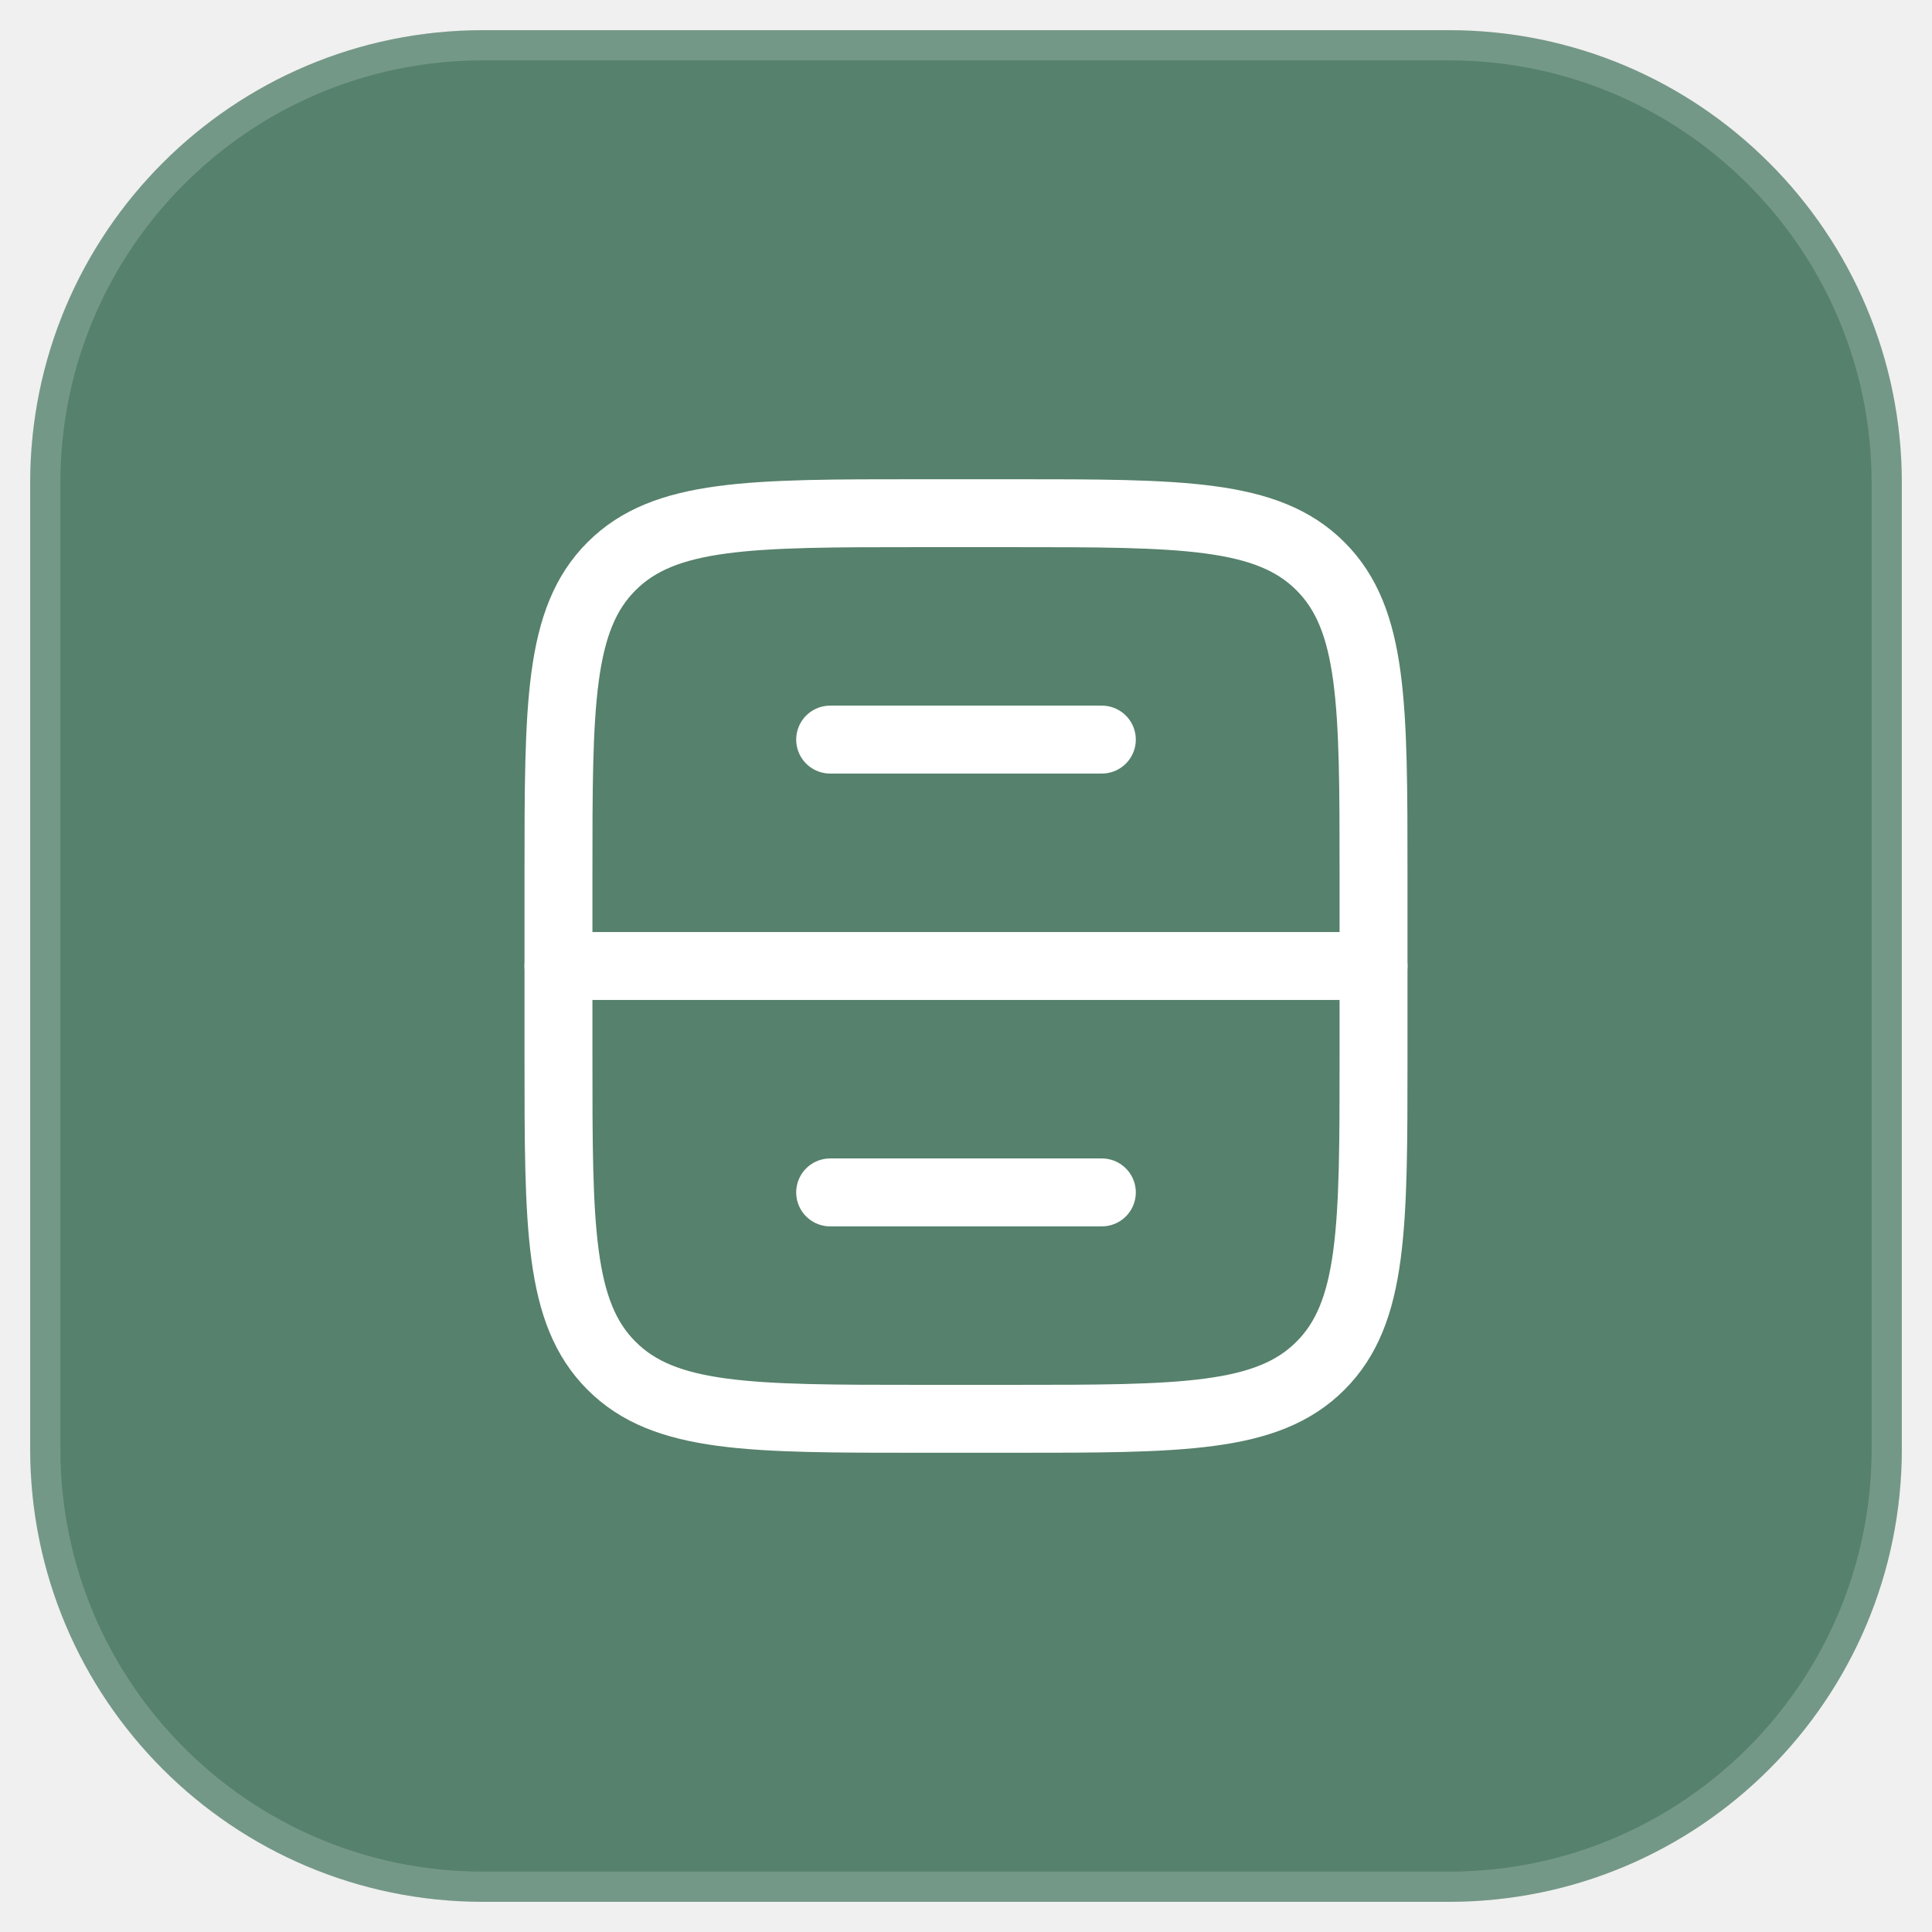
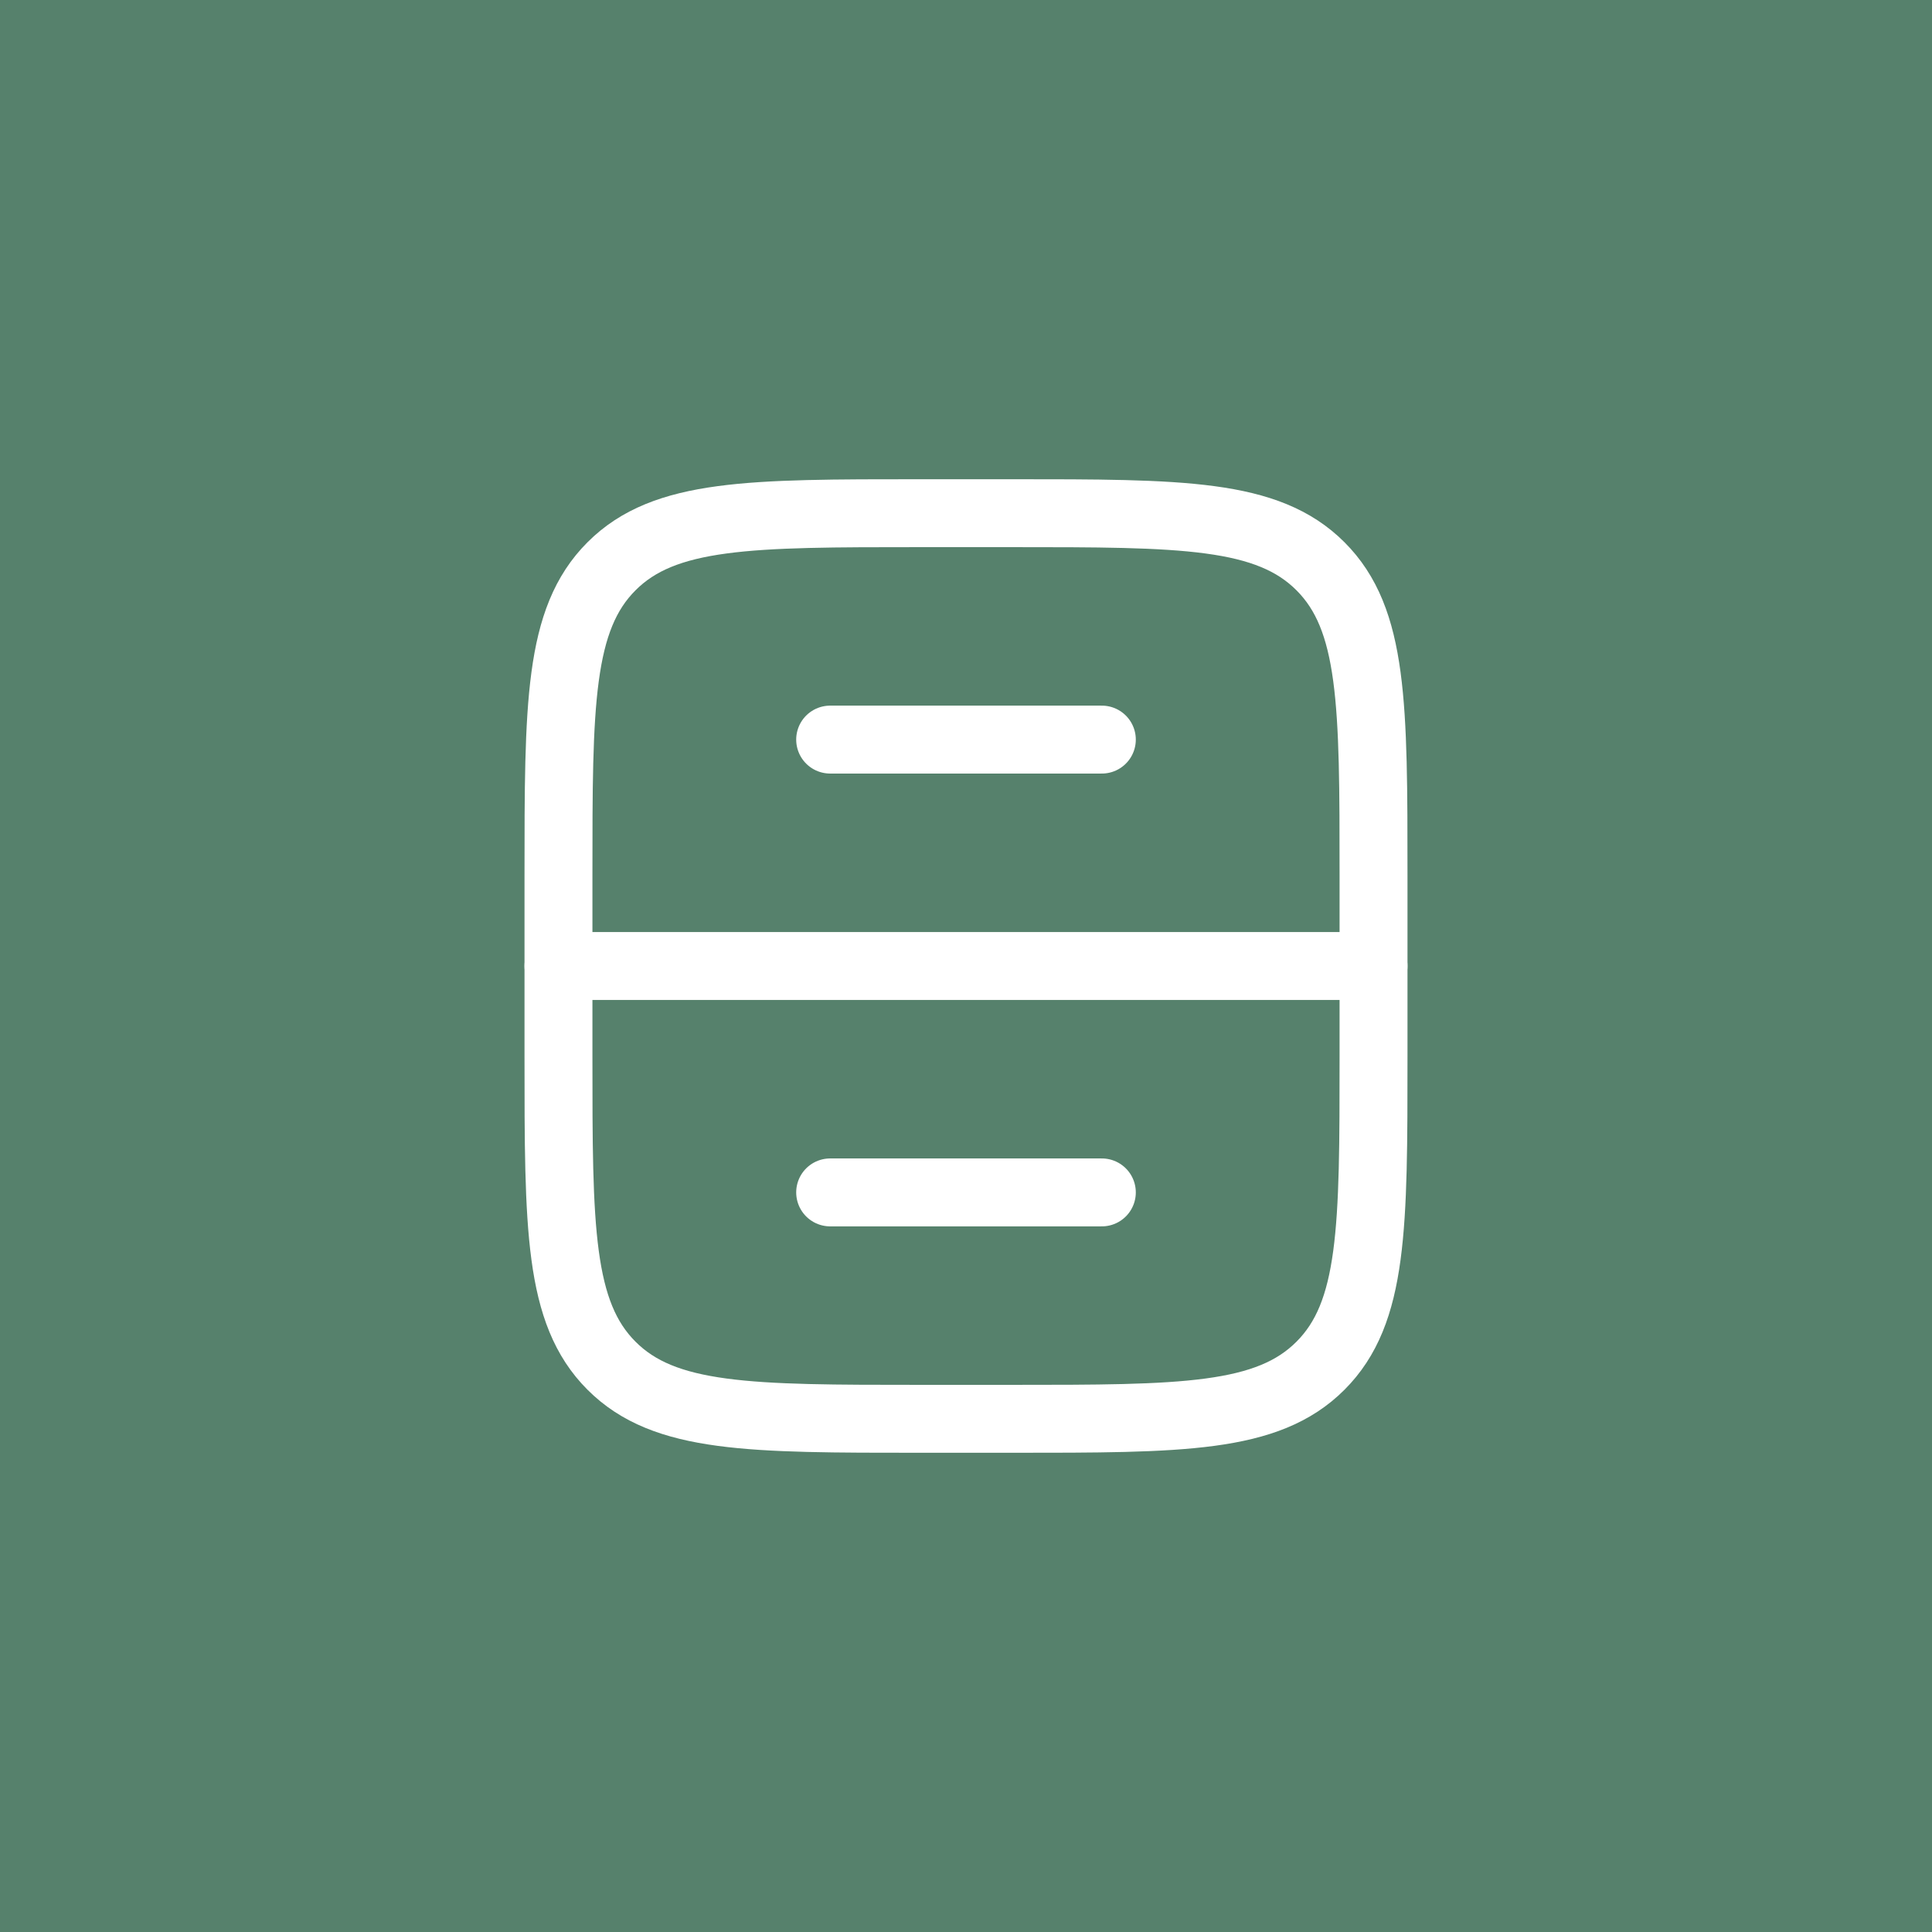
<svg xmlns="http://www.w3.org/2000/svg" width="64" height="64" viewBox="0 0 64 64">
-   <rect x="1" y="1" width="62" height="62" rx="15" fill="#56816C" />
-   <rect x="1.5" y="1.5" width="61" height="61" rx="14.5" fill="none" stroke="#fff" stroke-opacity=".18" />
+   <rect width="64" height="64" fill="#56816C" />
  <g transform="translate(14 14) scale(1.5)" fill="none" color="#fff" stroke-linecap="round" stroke-linejoin="round">
    <path d="M13 2H11C7.229 2 5.343 2 4.172 3.172C3 4.343 3 6.229 3 10V14C3 17.771 3 19.657 4.172 20.828C5.343 22 7.229 22 11 22H13C16.771 22 18.657 22 19.828 20.828C21 19.657 21 17.771 21 14V10C21 6.229 21 4.343 19.828 3.172C18.657 2 16.771 2 13 2Z" stroke="currentColor" stroke-linecap="round" stroke-width="1.5" />
    <path d="M21 12H3" stroke="currentColor" stroke-linecap="round" stroke-width="1.5" />
    <path d="M15 7H9" stroke="currentColor" stroke-linecap="round" stroke-width="1.5" />
    <path d="M15 17H9" stroke="currentColor" stroke-linecap="round" stroke-width="1.5" />
  </g>
</svg>
